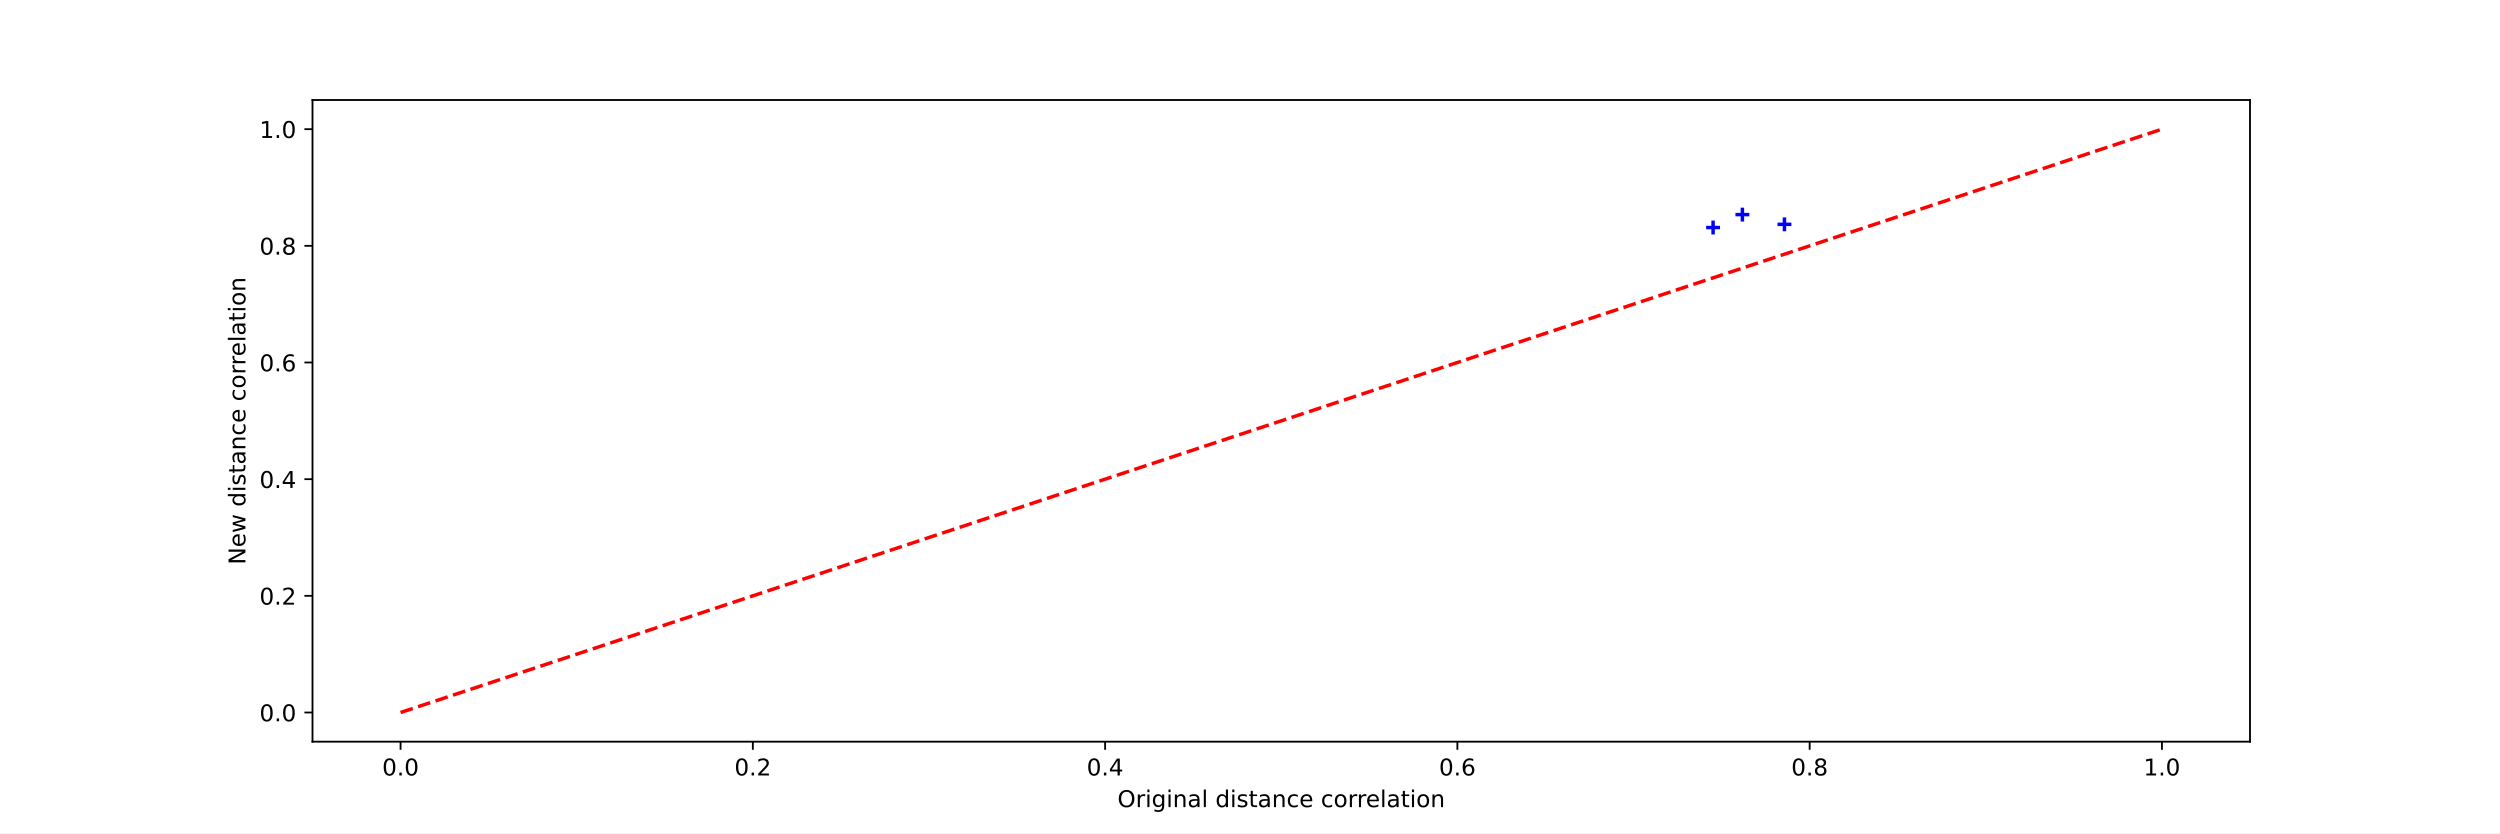
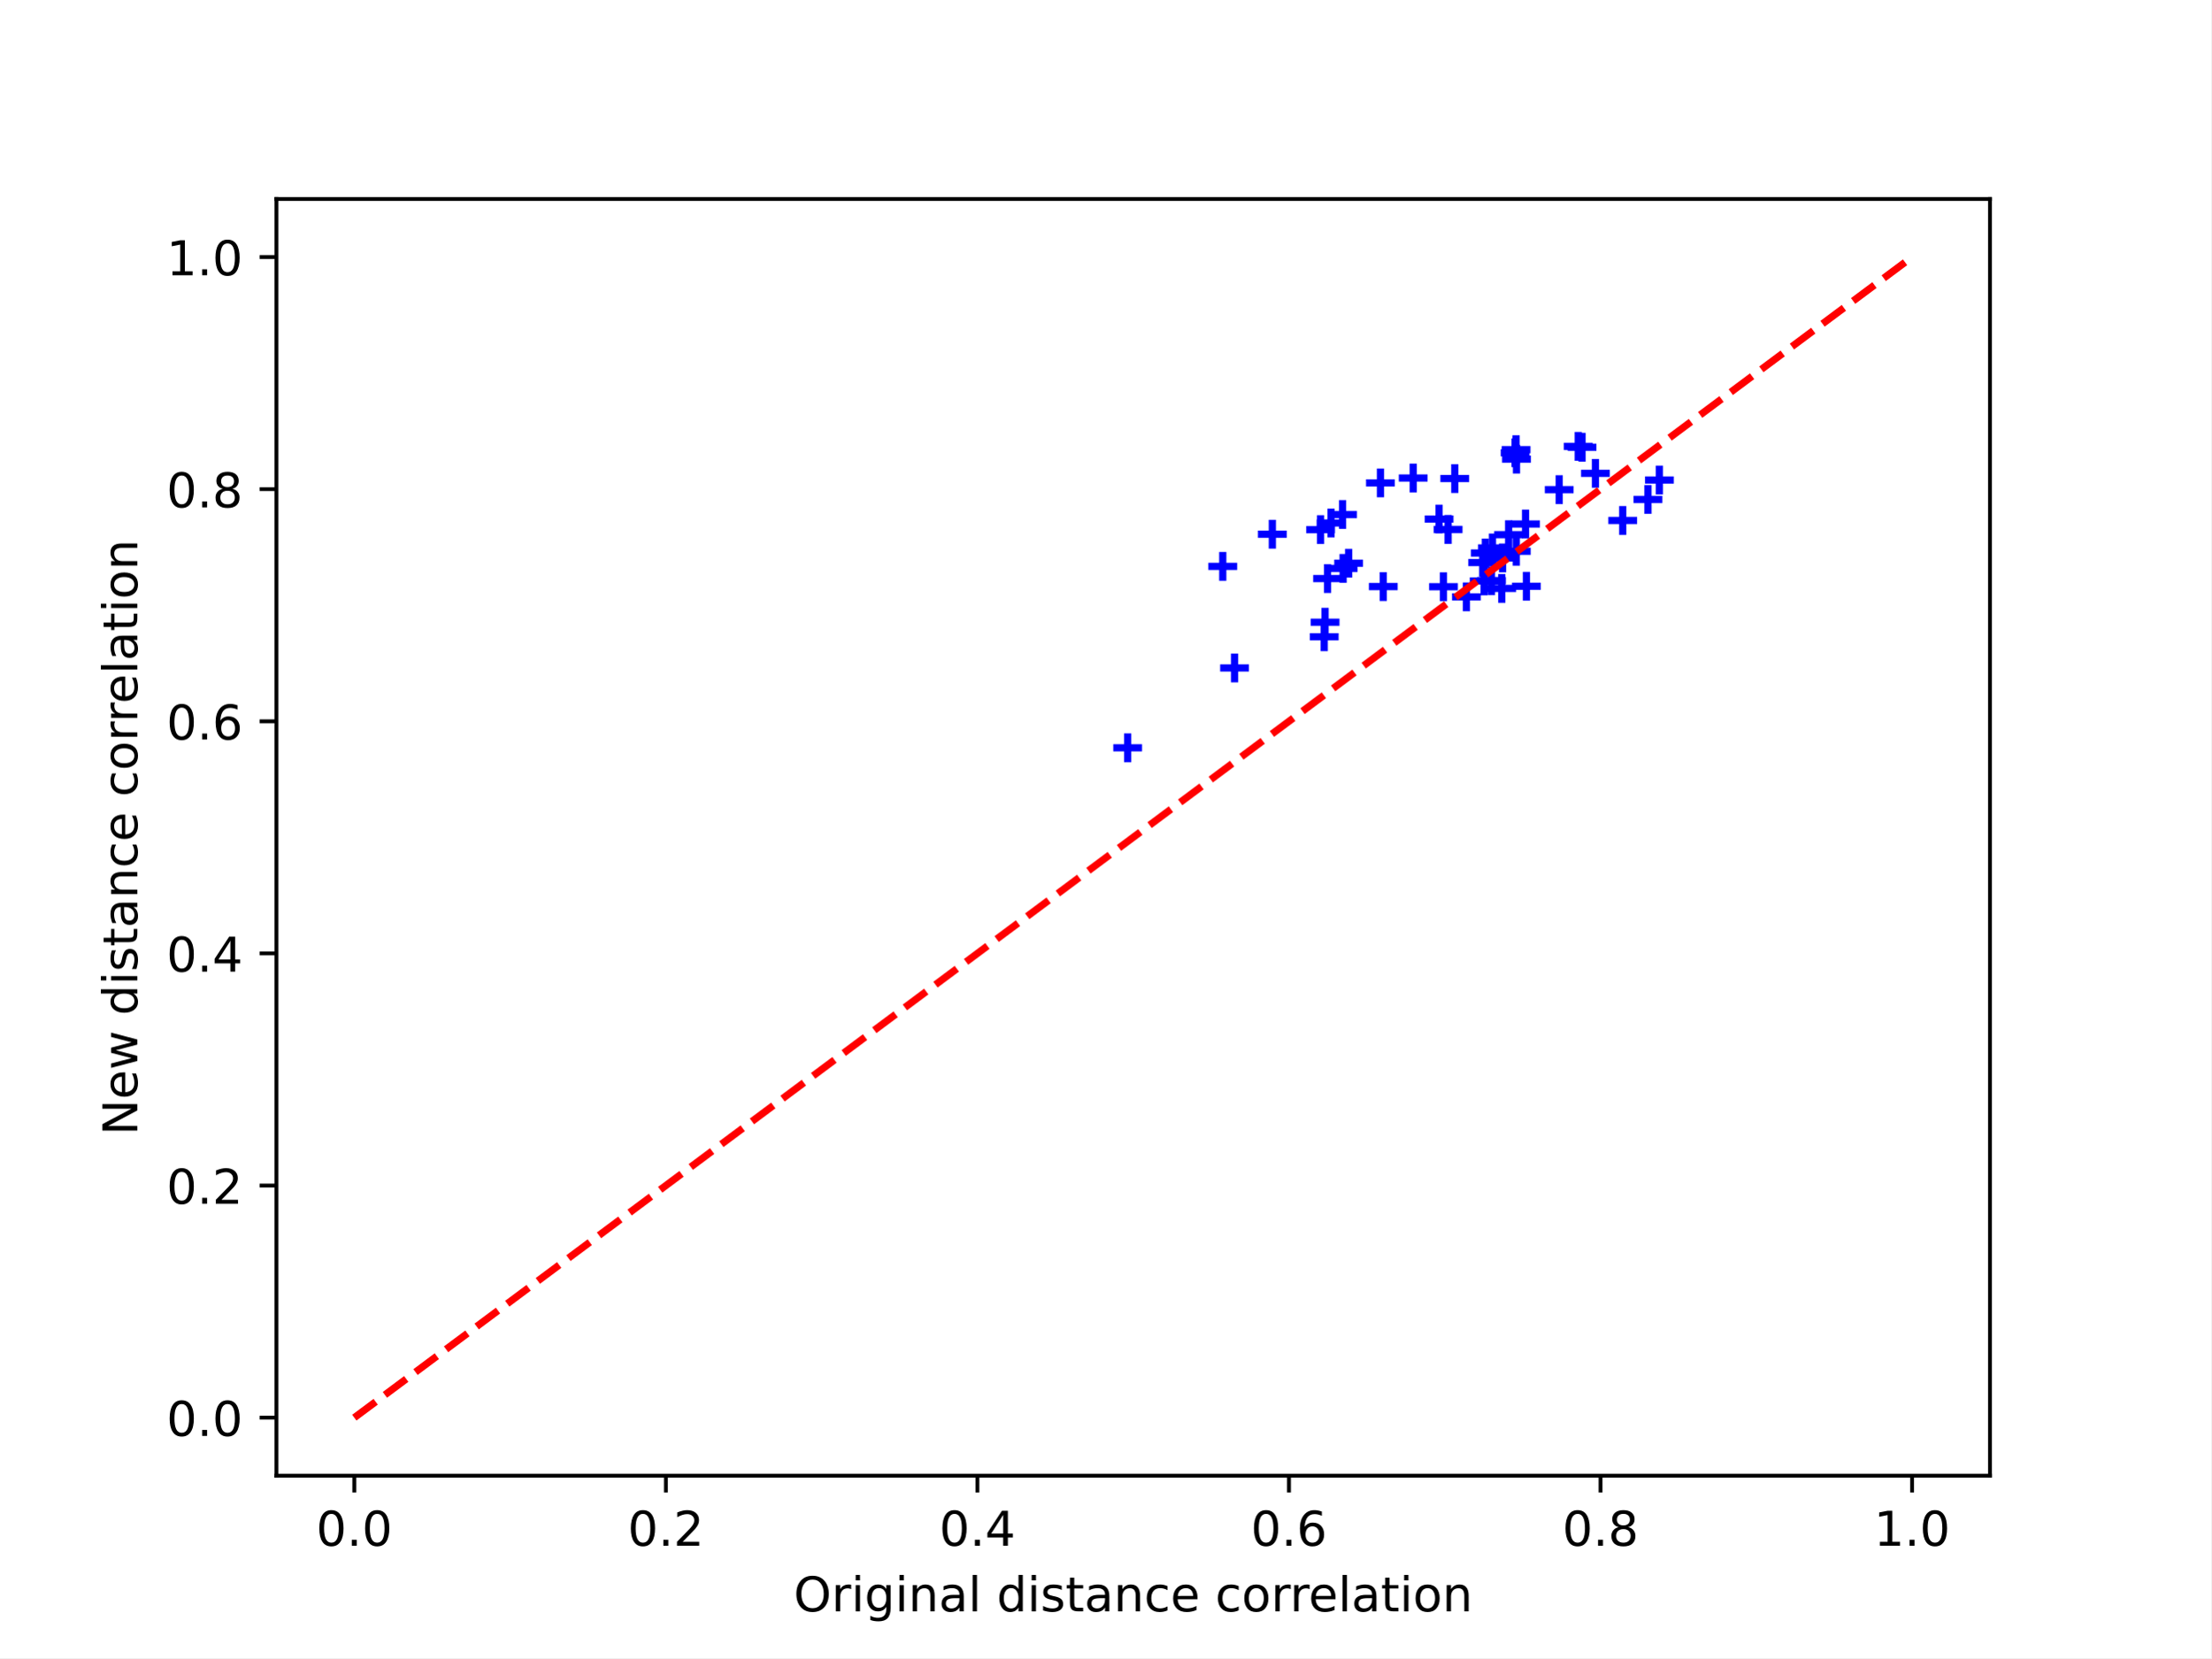
- <svg xmlns="http://www.w3.org/2000/svg" xmlns:xlink="http://www.w3.org/1999/xlink" height="360pt" version="1.1" viewBox="0 0 1080 360" width="1080pt">
+ <svg xmlns="http://www.w3.org/2000/svg" xmlns:xlink="http://www.w3.org/1999/xlink" height="345.6pt" version="1.1" viewBox="0 0 460.8 345.6" width="460.8pt">
  <defs>
    <style type="text/css">*{stroke-linecap:butt;stroke-linejoin:round;}</style>
  </defs>
  <g id="figure_1">
    <g id="patch_1">
-       <path d="M 0 360  L 1080 360  L 1080 0  L 0 0  z " style="fill:#ffffff;" />
+       <path d="M 0 345.6  L 460.8 345.6  L 460.8 0  L 0 0  z " style="fill:#ffffff;" />
    </g>
    <g id="axes_1">
      <g id="patch_2">
-         <path d="M 135 320.4  L 972 320.4  L 972 43.2  L 135 43.2  z " style="fill:#ffffff;" />
+         <path d="M 57.6 307.584  L 414.72 307.584  L 414.72 41.472  L 57.6 41.472  z " style="fill:#ffffff;" />
      </g>
      <g id="PathCollection_1">
        <defs>
-           <path d="M -3 0  L 3 0  M 0 3  L 0 -3  " id="m48dc36245b" style="stroke:#0000ff;stroke-width:1.5;" />
+           <path d="M -3 0  L 3 0  M 0 3  L 0 -3  " id="mbe9c378dc3" style="stroke:#0000ff;stroke-width:1.5;" />
        </defs>
-         <g clip-path="url(#p8bfdca0631)">
-           <use style="fill:#0000ff;stroke:#0000ff;stroke-width:1.5;" x="752.711" xlink:href="#m48dc36245b" y="92.71" />
-           <use style="fill:#0000ff;stroke:#0000ff;stroke-width:1.5;" x="740.051" xlink:href="#m48dc36245b" y="98.3" />
-           <use style="fill:#0000ff;stroke:#0000ff;stroke-width:1.5;" x="770.885" xlink:href="#m48dc36245b" y="96.914" />
+         <g clip-path="url(#p2711b3099c)">
+           <use style="fill:#0000ff;stroke:#0000ff;stroke-width:1.5;" x="314.4" xlink:href="#mbe9c378dc3" y="111.438" />
+           <use style="fill:#0000ff;stroke:#0000ff;stroke-width:1.5;" x="332.494" xlink:href="#mbe9c378dc3" y="98.662" />
+           <use style="fill:#0000ff;stroke:#0000ff;stroke-width:1.5;" x="301.792" xlink:href="#mbe9c378dc3" y="110.353" />
+           <use style="fill:#0000ff;stroke:#0000ff;stroke-width:1.5;" x="309.555" xlink:href="#mbe9c378dc3" y="115.268" />
+           <use style="fill:#0000ff;stroke:#0000ff;stroke-width:1.5;" x="315.755" xlink:href="#mbe9c378dc3" y="94.368" />
+           <use style="fill:#0000ff;stroke:#0000ff;stroke-width:1.5;" x="316" xlink:href="#mbe9c378dc3" y="114.907" />
+           <use style="fill:#0000ff;stroke:#0000ff;stroke-width:1.5;" x="309.304" xlink:href="#mbe9c378dc3" y="121.081" />
+           <use style="fill:#0000ff;stroke:#0000ff;stroke-width:1.5;" x="338.179" xlink:href="#mbe9c378dc3" y="108.475" />
+           <use style="fill:#0000ff;stroke:#0000ff;stroke-width:1.5;" x="277.386" xlink:href="#mbe9c378dc3" y="109.011" />
+           <use style="fill:#0000ff;stroke:#0000ff;stroke-width:1.5;" x="324.943" xlink:href="#mbe9c378dc3" y="102.049" />
+           <use style="fill:#0000ff;stroke:#0000ff;stroke-width:1.5;" x="294.514" xlink:href="#mbe9c378dc3" y="99.631" />
+           <use style="fill:#0000ff;stroke:#0000ff;stroke-width:1.5;" x="310.825" xlink:href="#mbe9c378dc3" y="121.025" />
+           <use style="fill:#0000ff;stroke:#0000ff;stroke-width:1.5;" x="345.826" xlink:href="#mbe9c378dc3" y="100.053" />
+           <use style="fill:#0000ff;stroke:#0000ff;stroke-width:1.5;" x="313.142" xlink:href="#mbe9c378dc3" y="116.289" />
+           <use style="fill:#0000ff;stroke:#0000ff;stroke-width:1.5;" x="257.282" xlink:href="#mbe9c378dc3" y="139.221" />
+           <use style="fill:#0000ff;stroke:#0000ff;stroke-width:1.5;" x="328.911" xlink:href="#mbe9c378dc3" y="93.038" />
+           <use style="fill:#0000ff;stroke:#0000ff;stroke-width:1.5;" x="315.959" xlink:href="#mbe9c378dc3" y="93.726" />
+           <use style="fill:#0000ff;stroke:#0000ff;stroke-width:1.5;" x="303.178" xlink:href="#mbe9c378dc3" y="99.746" />
+           <use style="fill:#0000ff;stroke:#0000ff;stroke-width:1.5;" x="276.151" xlink:href="#mbe9c378dc3" y="129.69" />
+           <use style="fill:#0000ff;stroke:#0000ff;stroke-width:1.5;" x="300.824" xlink:href="#mbe9c378dc3" y="122.294" />
+           <use style="fill:#0000ff;stroke:#0000ff;stroke-width:1.5;" x="305.608" xlink:href="#mbe9c378dc3" y="124.407" />
+           <use style="fill:#0000ff;stroke:#0000ff;stroke-width:1.5;" x="309.007" xlink:href="#mbe9c378dc3" y="117.255" />
+           <use style="fill:#0000ff;stroke:#0000ff;stroke-width:1.5;" x="288.279" xlink:href="#mbe9c378dc3" y="122.259" />
+           <use style="fill:#0000ff;stroke:#0000ff;stroke-width:1.5;" x="316.039" xlink:href="#mbe9c378dc3" y="95.701" />
+           <use style="fill:#0000ff;stroke:#0000ff;stroke-width:1.5;" x="276.666" xlink:href="#mbe9c378dc3" y="120.59" />
+           <use style="fill:#0000ff;stroke:#0000ff;stroke-width:1.5;" x="275.214" xlink:href="#mbe9c378dc3" y="110.382" />
+           <use style="fill:#0000ff;stroke:#0000ff;stroke-width:1.5;" x="281.058" xlink:href="#mbe9c378dc3" y="117.386" />
+           <use style="fill:#0000ff;stroke:#0000ff;stroke-width:1.5;" x="275.973" xlink:href="#mbe9c378dc3" y="132.723" />
+           <use style="fill:#0000ff;stroke:#0000ff;stroke-width:1.5;" x="279.794" xlink:href="#mbe9c378dc3" y="107.235" />
+           <use style="fill:#0000ff;stroke:#0000ff;stroke-width:1.5;" x="317.926" xlink:href="#mbe9c378dc3" y="109.217" />
+           <use style="fill:#0000ff;stroke:#0000ff;stroke-width:1.5;" x="235.008" xlink:href="#mbe9c378dc3" y="155.858" />
+           <use style="fill:#0000ff;stroke:#0000ff;stroke-width:1.5;" x="299.911" xlink:href="#mbe9c378dc3" y="108.184" />
+           <use style="fill:#0000ff;stroke:#0000ff;stroke-width:1.5;" x="329.703" xlink:href="#mbe9c378dc3" y="93.219" />
+           <use style="fill:#0000ff;stroke:#0000ff;stroke-width:1.5;" x="287.688" xlink:href="#mbe9c378dc3" y="100.65" />
+           <use style="fill:#0000ff;stroke:#0000ff;stroke-width:1.5;" x="343.444" xlink:href="#mbe9c378dc3" y="104.096" />
+           <use style="fill:#0000ff;stroke:#0000ff;stroke-width:1.5;" x="254.825" xlink:href="#mbe9c378dc3" y="118.049" />
+           <use style="fill:#0000ff;stroke:#0000ff;stroke-width:1.5;" x="311.036" xlink:href="#mbe9c378dc3" y="114.204" />
+           <use style="fill:#0000ff;stroke:#0000ff;stroke-width:1.5;" x="312.976" xlink:href="#mbe9c378dc3" y="122.643" />
+           <use style="fill:#0000ff;stroke:#0000ff;stroke-width:1.5;" x="318.11" xlink:href="#mbe9c378dc3" y="122.191" />
+           <use style="fill:#0000ff;stroke:#0000ff;stroke-width:1.5;" x="265.158" xlink:href="#mbe9c378dc3" y="111.347" />
+           <use style="fill:#0000ff;stroke:#0000ff;stroke-width:1.5;" x="279.908" xlink:href="#mbe9c378dc3" y="118.467" />
        </g>
      </g>
      <g id="matplotlib.axis_1">
        <g id="xtick_1">
          <g id="line2d_1">
            <defs>
-               <path d="M 0 0  L 0 3.5  " id="m6463ef9ed7" style="stroke:#000000;stroke-width:0.8;" />
+               <path d="M 0 0  L 0 3.5  " id="m32c7ae0752" style="stroke:#000000;stroke-width:0.8;" />
            </defs>
            <g>
-               <use style="stroke:#000000;stroke-width:0.8;" x="173.045" xlink:href="#m6463ef9ed7" y="320.4" />
+               <use style="stroke:#000000;stroke-width:0.8;" x="73.833" xlink:href="#m32c7ae0752" y="307.584" />
            </g>
          </g>
          <g id="text_1">
-             <g transform="translate(165.0939 334.9984)scale(0.1 -0.1)">
+             <g transform="translate(65.88116 322.1824)scale(0.1 -0.1)">
              <defs>
                <path d="M 2034 4250  Q 1547 4250 1301 3770  Q 1056 3291 1056 2328  Q 1056 1369 1301 889  Q 1547 409 2034 409  Q 2525 409 2770 889  Q 3016 1369 3016 2328  Q 3016 3291 2770 3770  Q 2525 4250 2034 4250  z M 2034 4750  Q 2819 4750 3233 4129  Q 3647 3509 3647 2328  Q 3647 1150 3233 529  Q 2819 -91 2034 -91  Q 1250 -91 836 529  Q 422 1150 422 2328  Q 422 3509 836 4129  Q 1250 4750 2034 4750  z " id="DejaVuSans-30" transform="scale(0.015625)" />
                <path d="M 684 794  L 1344 794  L 1344 0  L 684 0  L 684 794  z " id="DejaVuSans-2e" transform="scale(0.015625)" />
              </defs>
              <use xlink:href="#DejaVuSans-30" />
              <use x="63.623" xlink:href="#DejaVuSans-2e" />
              <use x="95.41" xlink:href="#DejaVuSans-30" />
            </g>
          </g>
        </g>
        <g id="xtick_2">
          <g id="line2d_2">
            <g>
-               <use style="stroke:#000000;stroke-width:0.8;" x="325.227" xlink:href="#m6463ef9ed7" y="320.4" />
+               <use style="stroke:#000000;stroke-width:0.8;" x="138.764" xlink:href="#m32c7ae0752" y="307.584" />
            </g>
          </g>
          <g id="text_2">
-             <g transform="translate(317.2757 334.9984)scale(0.1 -0.1)">
+             <g transform="translate(130.8121 322.1824)scale(0.1 -0.1)">
              <defs>
                <path d="M 1228 531  L 3431 531  L 3431 0  L 469 0  L 469 531  Q 828 903 1448 1529  Q 2069 2156 2228 2338  Q 2531 2678 2651 2914  Q 2772 3150 2772 3378  Q 2772 3750 2511 3984  Q 2250 4219 1831 4219  Q 1534 4219 1204 4116  Q 875 4013 500 3803  L 500 4441  Q 881 4594 1212 4672  Q 1544 4750 1819 4750  Q 2544 4750 2975 4387  Q 3406 4025 3406 3419  Q 3406 3131 3298 2873  Q 3191 2616 2906 2266  Q 2828 2175 2409 1742  Q 1991 1309 1228 531  z " id="DejaVuSans-32" transform="scale(0.015625)" />
              </defs>
              <use xlink:href="#DejaVuSans-30" />
              <use x="63.623" xlink:href="#DejaVuSans-2e" />
              <use x="95.41" xlink:href="#DejaVuSans-32" />
            </g>
          </g>
        </g>
        <g id="xtick_3">
          <g id="line2d_3">
            <g>
-               <use style="stroke:#000000;stroke-width:0.8;" x="477.409" xlink:href="#m6463ef9ed7" y="320.4" />
+               <use style="stroke:#000000;stroke-width:0.8;" x="203.695" xlink:href="#m32c7ae0752" y="307.584" />
            </g>
          </g>
          <g id="text_3">
-             <g transform="translate(469.4575 334.9984)scale(0.1 -0.1)">
+             <g transform="translate(195.743 322.1824)scale(0.1 -0.1)">
              <defs>
                <path d="M 2419 4116  L 825 1625  L 2419 1625  L 2419 4116  z M 2253 4666  L 3047 4666  L 3047 1625  L 3713 1625  L 3713 1100  L 3047 1100  L 3047 0  L 2419 0  L 2419 1100  L 313 1100  L 313 1709  L 2253 4666  z " id="DejaVuSans-34" transform="scale(0.015625)" />
              </defs>
              <use xlink:href="#DejaVuSans-30" />
              <use x="63.623" xlink:href="#DejaVuSans-2e" />
              <use x="95.41" xlink:href="#DejaVuSans-34" />
            </g>
          </g>
        </g>
        <g id="xtick_4">
          <g id="line2d_4">
            <g>
-               <use style="stroke:#000000;stroke-width:0.8;" x="629.591" xlink:href="#m6463ef9ed7" y="320.4" />
+               <use style="stroke:#000000;stroke-width:0.8;" x="268.625" xlink:href="#m32c7ae0752" y="307.584" />
            </g>
          </g>
          <g id="text_4">
-             <g transform="translate(621.6393 334.9984)scale(0.1 -0.1)">
+             <g transform="translate(260.6739 322.1824)scale(0.1 -0.1)">
              <defs>
                <path d="M 2113 2584  Q 1688 2584 1439 2293  Q 1191 2003 1191 1497  Q 1191 994 1439 701  Q 1688 409 2113 409  Q 2538 409 2786 701  Q 3034 994 3034 1497  Q 3034 2003 2786 2293  Q 2538 2584 2113 2584  z M 3366 4563  L 3366 3988  Q 3128 4100 2886 4159  Q 2644 4219 2406 4219  Q 1781 4219 1451 3797  Q 1122 3375 1075 2522  Q 1259 2794 1537 2939  Q 1816 3084 2150 3084  Q 2853 3084 3261 2657  Q 3669 2231 3669 1497  Q 3669 778 3244 343  Q 2819 -91 2113 -91  Q 1303 -91 875 529  Q 447 1150 447 2328  Q 447 3434 972 4092  Q 1497 4750 2381 4750  Q 2619 4750 2861 4703  Q 3103 4656 3366 4563  z " id="DejaVuSans-36" transform="scale(0.015625)" />
              </defs>
              <use xlink:href="#DejaVuSans-30" />
              <use x="63.623" xlink:href="#DejaVuSans-2e" />
              <use x="95.41" xlink:href="#DejaVuSans-36" />
            </g>
          </g>
        </g>
        <g id="xtick_5">
          <g id="line2d_5">
            <g>
-               <use style="stroke:#000000;stroke-width:0.8;" x="781.773" xlink:href="#m6463ef9ed7" y="320.4" />
+               <use style="stroke:#000000;stroke-width:0.8;" x="333.556" xlink:href="#m32c7ae0752" y="307.584" />
            </g>
          </g>
          <g id="text_5">
-             <g transform="translate(773.8212 334.9984)scale(0.1 -0.1)">
+             <g transform="translate(325.6048 322.1824)scale(0.1 -0.1)">
              <defs>
                <path d="M 2034 2216  Q 1584 2216 1326 1975  Q 1069 1734 1069 1313  Q 1069 891 1326 650  Q 1584 409 2034 409  Q 2484 409 2743 651  Q 3003 894 3003 1313  Q 3003 1734 2745 1975  Q 2488 2216 2034 2216  z M 1403 2484  Q 997 2584 770 2862  Q 544 3141 544 3541  Q 544 4100 942 4425  Q 1341 4750 2034 4750  Q 2731 4750 3128 4425  Q 3525 4100 3525 3541  Q 3525 3141 3298 2862  Q 3072 2584 2669 2484  Q 3125 2378 3379 2068  Q 3634 1759 3634 1313  Q 3634 634 3220 271  Q 2806 -91 2034 -91  Q 1263 -91 848 271  Q 434 634 434 1313  Q 434 1759 690 2068  Q 947 2378 1403 2484  z M 1172 3481  Q 1172 3119 1398 2916  Q 1625 2713 2034 2713  Q 2441 2713 2670 2916  Q 2900 3119 2900 3481  Q 2900 3844 2670 4047  Q 2441 4250 2034 4250  Q 1625 4250 1398 4047  Q 1172 3844 1172 3481  z " id="DejaVuSans-38" transform="scale(0.015625)" />
              </defs>
              <use xlink:href="#DejaVuSans-30" />
              <use x="63.623" xlink:href="#DejaVuSans-2e" />
              <use x="95.41" xlink:href="#DejaVuSans-38" />
            </g>
          </g>
        </g>
        <g id="xtick_6">
          <g id="line2d_6">
            <g>
-               <use style="stroke:#000000;stroke-width:0.8;" x="933.955" xlink:href="#m6463ef9ed7" y="320.4" />
+               <use style="stroke:#000000;stroke-width:0.8;" x="398.487" xlink:href="#m32c7ae0752" y="307.584" />
            </g>
          </g>
          <g id="text_6">
-             <g transform="translate(926.003 334.9984)scale(0.1 -0.1)">
+             <g transform="translate(390.5357 322.1824)scale(0.1 -0.1)">
              <defs>
                <path d="M 794 531  L 1825 531  L 1825 4091  L 703 3866  L 703 4441  L 1819 4666  L 2450 4666  L 2450 531  L 3481 531  L 3481 0  L 794 0  L 794 531  z " id="DejaVuSans-31" transform="scale(0.015625)" />
              </defs>
              <use xlink:href="#DejaVuSans-31" />
              <use x="63.623" xlink:href="#DejaVuSans-2e" />
              <use x="95.41" xlink:href="#DejaVuSans-30" />
            </g>
          </g>
        </g>
        <g id="text_7">
-           <g transform="translate(482.743 348.6766)scale(0.1 -0.1)">
+           <g transform="translate(165.403 335.8606)scale(0.1 -0.1)">
            <defs>
              <path d="M 2522 4238  Q 1834 4238 1429 3725  Q 1025 3213 1025 2328  Q 1025 1447 1429 934  Q 1834 422 2522 422  Q 3209 422 3611 934  Q 4013 1447 4013 2328  Q 4013 3213 3611 3725  Q 3209 4238 2522 4238  z M 2522 4750  Q 3503 4750 4090 4092  Q 4678 3434 4678 2328  Q 4678 1225 4090 567  Q 3503 -91 2522 -91  Q 1538 -91 948 565  Q 359 1222 359 2328  Q 359 3434 948 4092  Q 1538 4750 2522 4750  z " id="DejaVuSans-4f" transform="scale(0.015625)" />
              <path d="M 2631 2963  Q 2534 3019 2420 3045  Q 2306 3072 2169 3072  Q 1681 3072 1420 2755  Q 1159 2438 1159 1844  L 1159 0  L 581 0  L 581 3500  L 1159 3500  L 1159 2956  Q 1341 3275 1631 3429  Q 1922 3584 2338 3584  Q 2397 3584 2469 3576  Q 2541 3569 2628 3553  L 2631 2963  z " id="DejaVuSans-72" transform="scale(0.015625)" />
              <path d="M 603 3500  L 1178 3500  L 1178 0  L 603 0  L 603 3500  z M 603 4863  L 1178 4863  L 1178 4134  L 603 4134  L 603 4863  z " id="DejaVuSans-69" transform="scale(0.015625)" />
              <path d="M 2906 1791  Q 2906 2416 2648 2759  Q 2391 3103 1925 3103  Q 1463 3103 1205 2759  Q 947 2416 947 1791  Q 947 1169 1205 825  Q 1463 481 1925 481  Q 2391 481 2648 825  Q 2906 1169 2906 1791  z M 3481 434  Q 3481 -459 3084 -895  Q 2688 -1331 1869 -1331  Q 1566 -1331 1297 -1286  Q 1028 -1241 775 -1147  L 775 -588  Q 1028 -725 1275 -790  Q 1522 -856 1778 -856  Q 2344 -856 2625 -561  Q 2906 -266 2906 331  L 2906 616  Q 2728 306 2450 153  Q 2172 0 1784 0  Q 1141 0 747 490  Q 353 981 353 1791  Q 353 2603 747 3093  Q 1141 3584 1784 3584  Q 2172 3584 2450 3431  Q 2728 3278 2906 2969  L 2906 3500  L 3481 3500  L 3481 434  z " id="DejaVuSans-67" transform="scale(0.015625)" />
              <path d="M 3513 2113  L 3513 0  L 2938 0  L 2938 2094  Q 2938 2591 2744 2837  Q 2550 3084 2163 3084  Q 1697 3084 1428 2787  Q 1159 2491 1159 1978  L 1159 0  L 581 0  L 581 3500  L 1159 3500  L 1159 2956  Q 1366 3272 1645 3428  Q 1925 3584 2291 3584  Q 2894 3584 3203 3211  Q 3513 2838 3513 2113  z " id="DejaVuSans-6e" transform="scale(0.015625)" />
              <path d="M 2194 1759  Q 1497 1759 1228 1600  Q 959 1441 959 1056  Q 959 750 1161 570  Q 1363 391 1709 391  Q 2188 391 2477 730  Q 2766 1069 2766 1631  L 2766 1759  L 2194 1759  z M 3341 1997  L 3341 0  L 2766 0  L 2766 531  Q 2569 213 2275 61  Q 1981 -91 1556 -91  Q 1019 -91 701 211  Q 384 513 384 1019  Q 384 1609 779 1909  Q 1175 2209 1959 2209  L 2766 2209  L 2766 2266  Q 2766 2663 2505 2880  Q 2244 3097 1772 3097  Q 1472 3097 1187 3025  Q 903 2953 641 2809  L 641 3341  Q 956 3463 1253 3523  Q 1550 3584 1831 3584  Q 2591 3584 2966 3190  Q 3341 2797 3341 1997  z " id="DejaVuSans-61" transform="scale(0.015625)" />
              <path d="M 603 4863  L 1178 4863  L 1178 0  L 603 0  L 603 4863  z " id="DejaVuSans-6c" transform="scale(0.015625)" />
              <path id="DejaVuSans-20" transform="scale(0.015625)" />
              <path d="M 2906 2969  L 2906 4863  L 3481 4863  L 3481 0  L 2906 0  L 2906 525  Q 2725 213 2448 61  Q 2172 -91 1784 -91  Q 1150 -91 751 415  Q 353 922 353 1747  Q 353 2572 751 3078  Q 1150 3584 1784 3584  Q 2172 3584 2448 3432  Q 2725 3281 2906 2969  z M 947 1747  Q 947 1113 1208 752  Q 1469 391 1925 391  Q 2381 391 2643 752  Q 2906 1113 2906 1747  Q 2906 2381 2643 2742  Q 2381 3103 1925 3103  Q 1469 3103 1208 2742  Q 947 2381 947 1747  z " id="DejaVuSans-64" transform="scale(0.015625)" />
              <path d="M 2834 3397  L 2834 2853  Q 2591 2978 2328 3040  Q 2066 3103 1784 3103  Q 1356 3103 1142 2972  Q 928 2841 928 2578  Q 928 2378 1081 2264  Q 1234 2150 1697 2047  L 1894 2003  Q 2506 1872 2764 1633  Q 3022 1394 3022 966  Q 3022 478 2636 193  Q 2250 -91 1575 -91  Q 1294 -91 989 -36  Q 684 19 347 128  L 347 722  Q 666 556 975 473  Q 1284 391 1588 391  Q 1994 391 2212 530  Q 2431 669 2431 922  Q 2431 1156 2273 1281  Q 2116 1406 1581 1522  L 1381 1569  Q 847 1681 609 1914  Q 372 2147 372 2553  Q 372 3047 722 3315  Q 1072 3584 1716 3584  Q 2034 3584 2315 3537  Q 2597 3491 2834 3397  z " id="DejaVuSans-73" transform="scale(0.015625)" />
              <path d="M 1172 4494  L 1172 3500  L 2356 3500  L 2356 3053  L 1172 3053  L 1172 1153  Q 1172 725 1289 603  Q 1406 481 1766 481  L 2356 481  L 2356 0  L 1766 0  Q 1100 0 847 248  Q 594 497 594 1153  L 594 3053  L 172 3053  L 172 3500  L 594 3500  L 594 4494  L 1172 4494  z " id="DejaVuSans-74" transform="scale(0.015625)" />
              <path d="M 3122 3366  L 3122 2828  Q 2878 2963 2633 3030  Q 2388 3097 2138 3097  Q 1578 3097 1268 2742  Q 959 2388 959 1747  Q 959 1106 1268 751  Q 1578 397 2138 397  Q 2388 397 2633 464  Q 2878 531 3122 666  L 3122 134  Q 2881 22 2623 -34  Q 2366 -91 2075 -91  Q 1284 -91 818 406  Q 353 903 353 1747  Q 353 2603 823 3093  Q 1294 3584 2113 3584  Q 2378 3584 2631 3529  Q 2884 3475 3122 3366  z " id="DejaVuSans-63" transform="scale(0.015625)" />
              <path d="M 3597 1894  L 3597 1613  L 953 1613  Q 991 1019 1311 708  Q 1631 397 2203 397  Q 2534 397 2845 478  Q 3156 559 3463 722  L 3463 178  Q 3153 47 2828 -22  Q 2503 -91 2169 -91  Q 1331 -91 842 396  Q 353 884 353 1716  Q 353 2575 817 3079  Q 1281 3584 2069 3584  Q 2775 3584 3186 3129  Q 3597 2675 3597 1894  z M 3022 2063  Q 3016 2534 2758 2815  Q 2500 3097 2075 3097  Q 1594 3097 1305 2825  Q 1016 2553 972 2059  L 3022 2063  z " id="DejaVuSans-65" transform="scale(0.015625)" />
              <path d="M 1959 3097  Q 1497 3097 1228 2736  Q 959 2375 959 1747  Q 959 1119 1226 758  Q 1494 397 1959 397  Q 2419 397 2687 759  Q 2956 1122 2956 1747  Q 2956 2369 2687 2733  Q 2419 3097 1959 3097  z M 1959 3584  Q 2709 3584 3137 3096  Q 3566 2609 3566 1747  Q 3566 888 3137 398  Q 2709 -91 1959 -91  Q 1206 -91 779 398  Q 353 888 353 1747  Q 353 2609 779 3096  Q 1206 3584 1959 3584  z " id="DejaVuSans-6f" transform="scale(0.015625)" />
            </defs>
            <use xlink:href="#DejaVuSans-4f" />
            <use x="78.711" xlink:href="#DejaVuSans-72" />
            <use x="119.824" xlink:href="#DejaVuSans-69" />
            <use x="147.607" xlink:href="#DejaVuSans-67" />
            <use x="211.084" xlink:href="#DejaVuSans-69" />
            <use x="238.867" xlink:href="#DejaVuSans-6e" />
            <use x="302.246" xlink:href="#DejaVuSans-61" />
            <use x="363.525" xlink:href="#DejaVuSans-6c" />
            <use x="391.309" xlink:href="#DejaVuSans-20" />
            <use x="423.096" xlink:href="#DejaVuSans-64" />
            <use x="486.572" xlink:href="#DejaVuSans-69" />
            <use x="514.355" xlink:href="#DejaVuSans-73" />
            <use x="566.455" xlink:href="#DejaVuSans-74" />
            <use x="605.664" xlink:href="#DejaVuSans-61" />
            <use x="666.943" xlink:href="#DejaVuSans-6e" />
            <use x="730.322" xlink:href="#DejaVuSans-63" />
            <use x="785.303" xlink:href="#DejaVuSans-65" />
            <use x="846.826" xlink:href="#DejaVuSans-20" />
            <use x="878.613" xlink:href="#DejaVuSans-63" />
            <use x="933.594" xlink:href="#DejaVuSans-6f" />
            <use x="994.775" xlink:href="#DejaVuSans-72" />
            <use x="1034.139" xlink:href="#DejaVuSans-72" />
            <use x="1073.002" xlink:href="#DejaVuSans-65" />
            <use x="1134.525" xlink:href="#DejaVuSans-6c" />
            <use x="1162.309" xlink:href="#DejaVuSans-61" />
            <use x="1223.588" xlink:href="#DejaVuSans-74" />
            <use x="1262.797" xlink:href="#DejaVuSans-69" />
            <use x="1290.58" xlink:href="#DejaVuSans-6f" />
            <use x="1351.762" xlink:href="#DejaVuSans-6e" />
          </g>
        </g>
      </g>
      <g id="matplotlib.axis_2">
        <g id="ytick_1">
          <g id="line2d_7">
            <defs>
-               <path d="M 0 0  L -3.5 0  " id="mffacadecc6" style="stroke:#000000;stroke-width:0.8;" />
+               <path d="M 0 0  L -3.5 0  " id="mefb222a023" style="stroke:#000000;stroke-width:0.8;" />
            </defs>
            <g>
-               <use style="stroke:#000000;stroke-width:0.8;" x="135" xlink:href="#mffacadecc6" y="307.8" />
+               <use style="stroke:#000000;stroke-width:0.8;" x="57.6" xlink:href="#mefb222a023" y="295.488" />
            </g>
          </g>
          <g id="text_8">
-             <g transform="translate(112.0969 311.5992)scale(0.1 -0.1)">
+             <g transform="translate(34.69687 299.2872)scale(0.1 -0.1)">
              <use xlink:href="#DejaVuSans-30" />
              <use x="63.623" xlink:href="#DejaVuSans-2e" />
              <use x="95.41" xlink:href="#DejaVuSans-30" />
            </g>
          </g>
        </g>
        <g id="ytick_2">
          <g id="line2d_8">
            <g>
-               <use style="stroke:#000000;stroke-width:0.8;" x="135" xlink:href="#mffacadecc6" y="257.4" />
+               <use style="stroke:#000000;stroke-width:0.8;" x="57.6" xlink:href="#mefb222a023" y="247.104" />
            </g>
          </g>
          <g id="text_9">
-             <g transform="translate(112.0969 261.1992)scale(0.1 -0.1)">
+             <g transform="translate(34.69687 250.9032)scale(0.1 -0.1)">
              <use xlink:href="#DejaVuSans-30" />
              <use x="63.623" xlink:href="#DejaVuSans-2e" />
              <use x="95.41" xlink:href="#DejaVuSans-32" />
            </g>
          </g>
        </g>
        <g id="ytick_3">
          <g id="line2d_9">
            <g>
-               <use style="stroke:#000000;stroke-width:0.8;" x="135" xlink:href="#mffacadecc6" y="207" />
+               <use style="stroke:#000000;stroke-width:0.8;" x="57.6" xlink:href="#mefb222a023" y="198.72" />
            </g>
          </g>
          <g id="text_10">
-             <g transform="translate(112.0969 210.7992)scale(0.1 -0.1)">
+             <g transform="translate(34.69687 202.5192)scale(0.1 -0.1)">
              <use xlink:href="#DejaVuSans-30" />
              <use x="63.623" xlink:href="#DejaVuSans-2e" />
              <use x="95.41" xlink:href="#DejaVuSans-34" />
            </g>
          </g>
        </g>
        <g id="ytick_4">
          <g id="line2d_10">
            <g>
-               <use style="stroke:#000000;stroke-width:0.8;" x="135" xlink:href="#mffacadecc6" y="156.6" />
+               <use style="stroke:#000000;stroke-width:0.8;" x="57.6" xlink:href="#mefb222a023" y="150.336" />
            </g>
          </g>
          <g id="text_11">
-             <g transform="translate(112.0969 160.3992)scale(0.1 -0.1)">
+             <g transform="translate(34.69687 154.1352)scale(0.1 -0.1)">
              <use xlink:href="#DejaVuSans-30" />
              <use x="63.623" xlink:href="#DejaVuSans-2e" />
              <use x="95.41" xlink:href="#DejaVuSans-36" />
            </g>
          </g>
        </g>
        <g id="ytick_5">
          <g id="line2d_11">
            <g>
-               <use style="stroke:#000000;stroke-width:0.8;" x="135" xlink:href="#mffacadecc6" y="106.2" />
+               <use style="stroke:#000000;stroke-width:0.8;" x="57.6" xlink:href="#mefb222a023" y="101.952" />
            </g>
          </g>
          <g id="text_12">
-             <g transform="translate(112.0969 109.9992)scale(0.1 -0.1)">
+             <g transform="translate(34.69687 105.7512)scale(0.1 -0.1)">
              <use xlink:href="#DejaVuSans-30" />
              <use x="63.623" xlink:href="#DejaVuSans-2e" />
              <use x="95.41" xlink:href="#DejaVuSans-38" />
            </g>
          </g>
        </g>
        <g id="ytick_6">
          <g id="line2d_12">
            <g>
-               <use style="stroke:#000000;stroke-width:0.8;" x="135" xlink:href="#mffacadecc6" y="55.8" />
+               <use style="stroke:#000000;stroke-width:0.8;" x="57.6" xlink:href="#mefb222a023" y="53.568" />
            </g>
          </g>
          <g id="text_13">
-             <g transform="translate(112.0969 59.59922)scale(0.1 -0.1)">
+             <g transform="translate(34.69687 57.36722)scale(0.1 -0.1)">
              <use xlink:href="#DejaVuSans-31" />
              <use x="63.623" xlink:href="#DejaVuSans-2e" />
              <use x="95.41" xlink:href="#DejaVuSans-30" />
            </g>
          </g>
        </g>
        <g id="text_14">
-           <g transform="translate(106.0172 243.8977)rotate(-90)scale(0.1 -0.1)">
+           <g transform="translate(28.61719 236.6257)rotate(-90)scale(0.1 -0.1)">
            <defs>
              <path d="M 628 4666  L 1478 4666  L 3547 763  L 3547 4666  L 4159 4666  L 4159 0  L 3309 0  L 1241 3903  L 1241 0  L 628 0  L 628 4666  z " id="DejaVuSans-4e" transform="scale(0.015625)" />
              <path d="M 269 3500  L 844 3500  L 1563 769  L 2278 3500  L 2956 3500  L 3675 769  L 4391 3500  L 4966 3500  L 4050 0  L 3372 0  L 2619 2869  L 1863 0  L 1184 0  L 269 3500  z " id="DejaVuSans-77" transform="scale(0.015625)" />
            </defs>
            <use xlink:href="#DejaVuSans-4e" />
            <use x="74.805" xlink:href="#DejaVuSans-65" />
            <use x="136.328" xlink:href="#DejaVuSans-77" />
            <use x="218.115" xlink:href="#DejaVuSans-20" />
            <use x="249.902" xlink:href="#DejaVuSans-64" />
            <use x="313.379" xlink:href="#DejaVuSans-69" />
            <use x="341.162" xlink:href="#DejaVuSans-73" />
            <use x="393.262" xlink:href="#DejaVuSans-74" />
            <use x="432.471" xlink:href="#DejaVuSans-61" />
            <use x="493.75" xlink:href="#DejaVuSans-6e" />
            <use x="557.129" xlink:href="#DejaVuSans-63" />
            <use x="612.109" xlink:href="#DejaVuSans-65" />
            <use x="673.633" xlink:href="#DejaVuSans-20" />
            <use x="705.42" xlink:href="#DejaVuSans-63" />
            <use x="760.4" xlink:href="#DejaVuSans-6f" />
            <use x="821.582" xlink:href="#DejaVuSans-72" />
            <use x="860.945" xlink:href="#DejaVuSans-72" />
            <use x="899.809" xlink:href="#DejaVuSans-65" />
            <use x="961.332" xlink:href="#DejaVuSans-6c" />
            <use x="989.115" xlink:href="#DejaVuSans-61" />
            <use x="1050.395" xlink:href="#DejaVuSans-74" />
            <use x="1089.604" xlink:href="#DejaVuSans-69" />
            <use x="1117.387" xlink:href="#DejaVuSans-6f" />
            <use x="1178.568" xlink:href="#DejaVuSans-6e" />
          </g>
        </g>
      </g>
      <g id="line2d_13">
-         <path clip-path="url(#p8bfdca0631)" d="M 173.045 307.8  L 933.955 55.8  " style="fill:none;stroke:#ff0000;stroke-dasharray:5.55,2.4;stroke-dashoffset:0;stroke-width:1.5;" />
+         <path clip-path="url(#p2711b3099c)" d="M 73.833 295.488  L 398.487 53.568  " style="fill:none;stroke:#ff0000;stroke-dasharray:5.55,2.4;stroke-dashoffset:0;stroke-width:1.5;" />
      </g>
      <g id="patch_3">
-         <path d="M 135 320.4  L 135 43.2  " style="fill:none;stroke:#000000;stroke-linecap:square;stroke-linejoin:miter;stroke-width:0.8;" />
+         <path d="M 57.6 307.584  L 57.6 41.472  " style="fill:none;stroke:#000000;stroke-linecap:square;stroke-linejoin:miter;stroke-width:0.8;" />
      </g>
      <g id="patch_4">
-         <path d="M 972 320.4  L 972 43.2  " style="fill:none;stroke:#000000;stroke-linecap:square;stroke-linejoin:miter;stroke-width:0.8;" />
+         <path d="M 414.72 307.584  L 414.72 41.472  " style="fill:none;stroke:#000000;stroke-linecap:square;stroke-linejoin:miter;stroke-width:0.8;" />
      </g>
      <g id="patch_5">
-         <path d="M 135 320.4  L 972 320.4  " style="fill:none;stroke:#000000;stroke-linecap:square;stroke-linejoin:miter;stroke-width:0.8;" />
+         <path d="M 57.6 307.584  L 414.72 307.584  " style="fill:none;stroke:#000000;stroke-linecap:square;stroke-linejoin:miter;stroke-width:0.8;" />
      </g>
      <g id="patch_6">
-         <path d="M 135 43.2  L 972 43.2  " style="fill:none;stroke:#000000;stroke-linecap:square;stroke-linejoin:miter;stroke-width:0.8;" />
+         <path d="M 57.6 41.472  L 414.72 41.472  " style="fill:none;stroke:#000000;stroke-linecap:square;stroke-linejoin:miter;stroke-width:0.8;" />
      </g>
    </g>
  </g>
  <defs>
-     <clipPath id="p8bfdca0631">
-       <rect height="277.2" width="837" x="135" y="43.2" />
+     <clipPath id="p2711b3099c">
+       <rect height="266.112" width="357.12" x="57.6" y="41.472" />
    </clipPath>
  </defs>
</svg>
